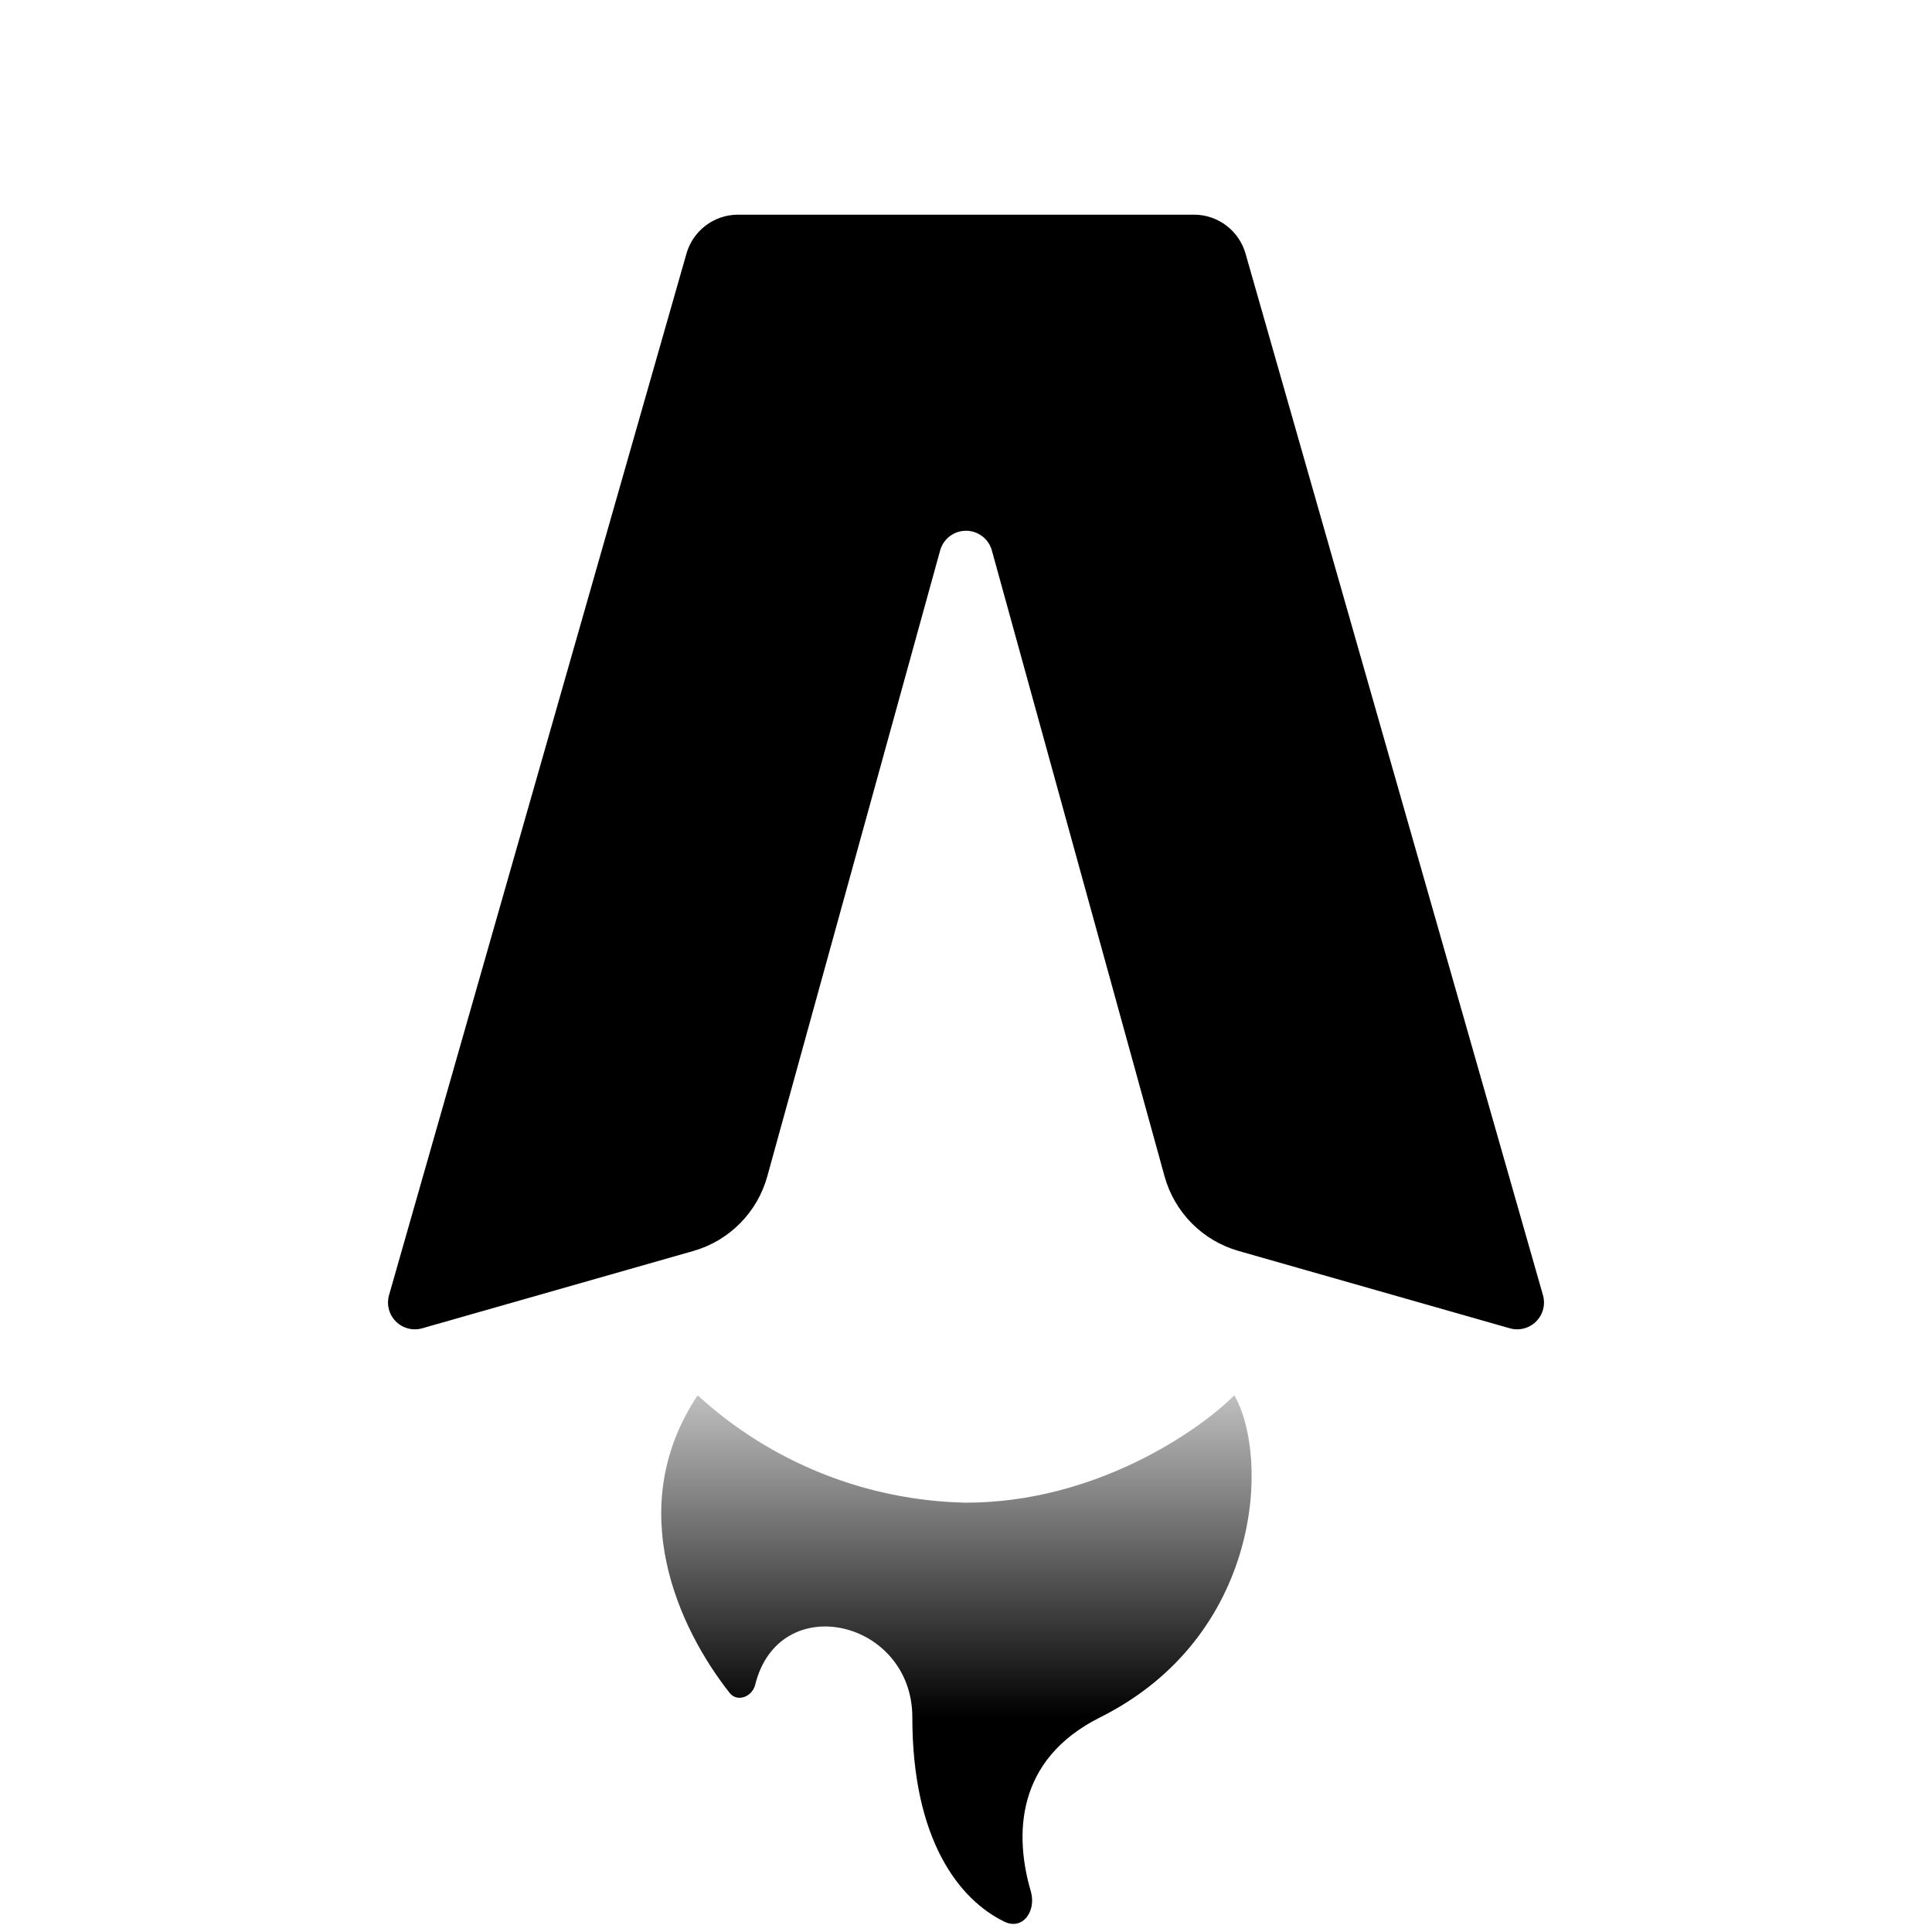
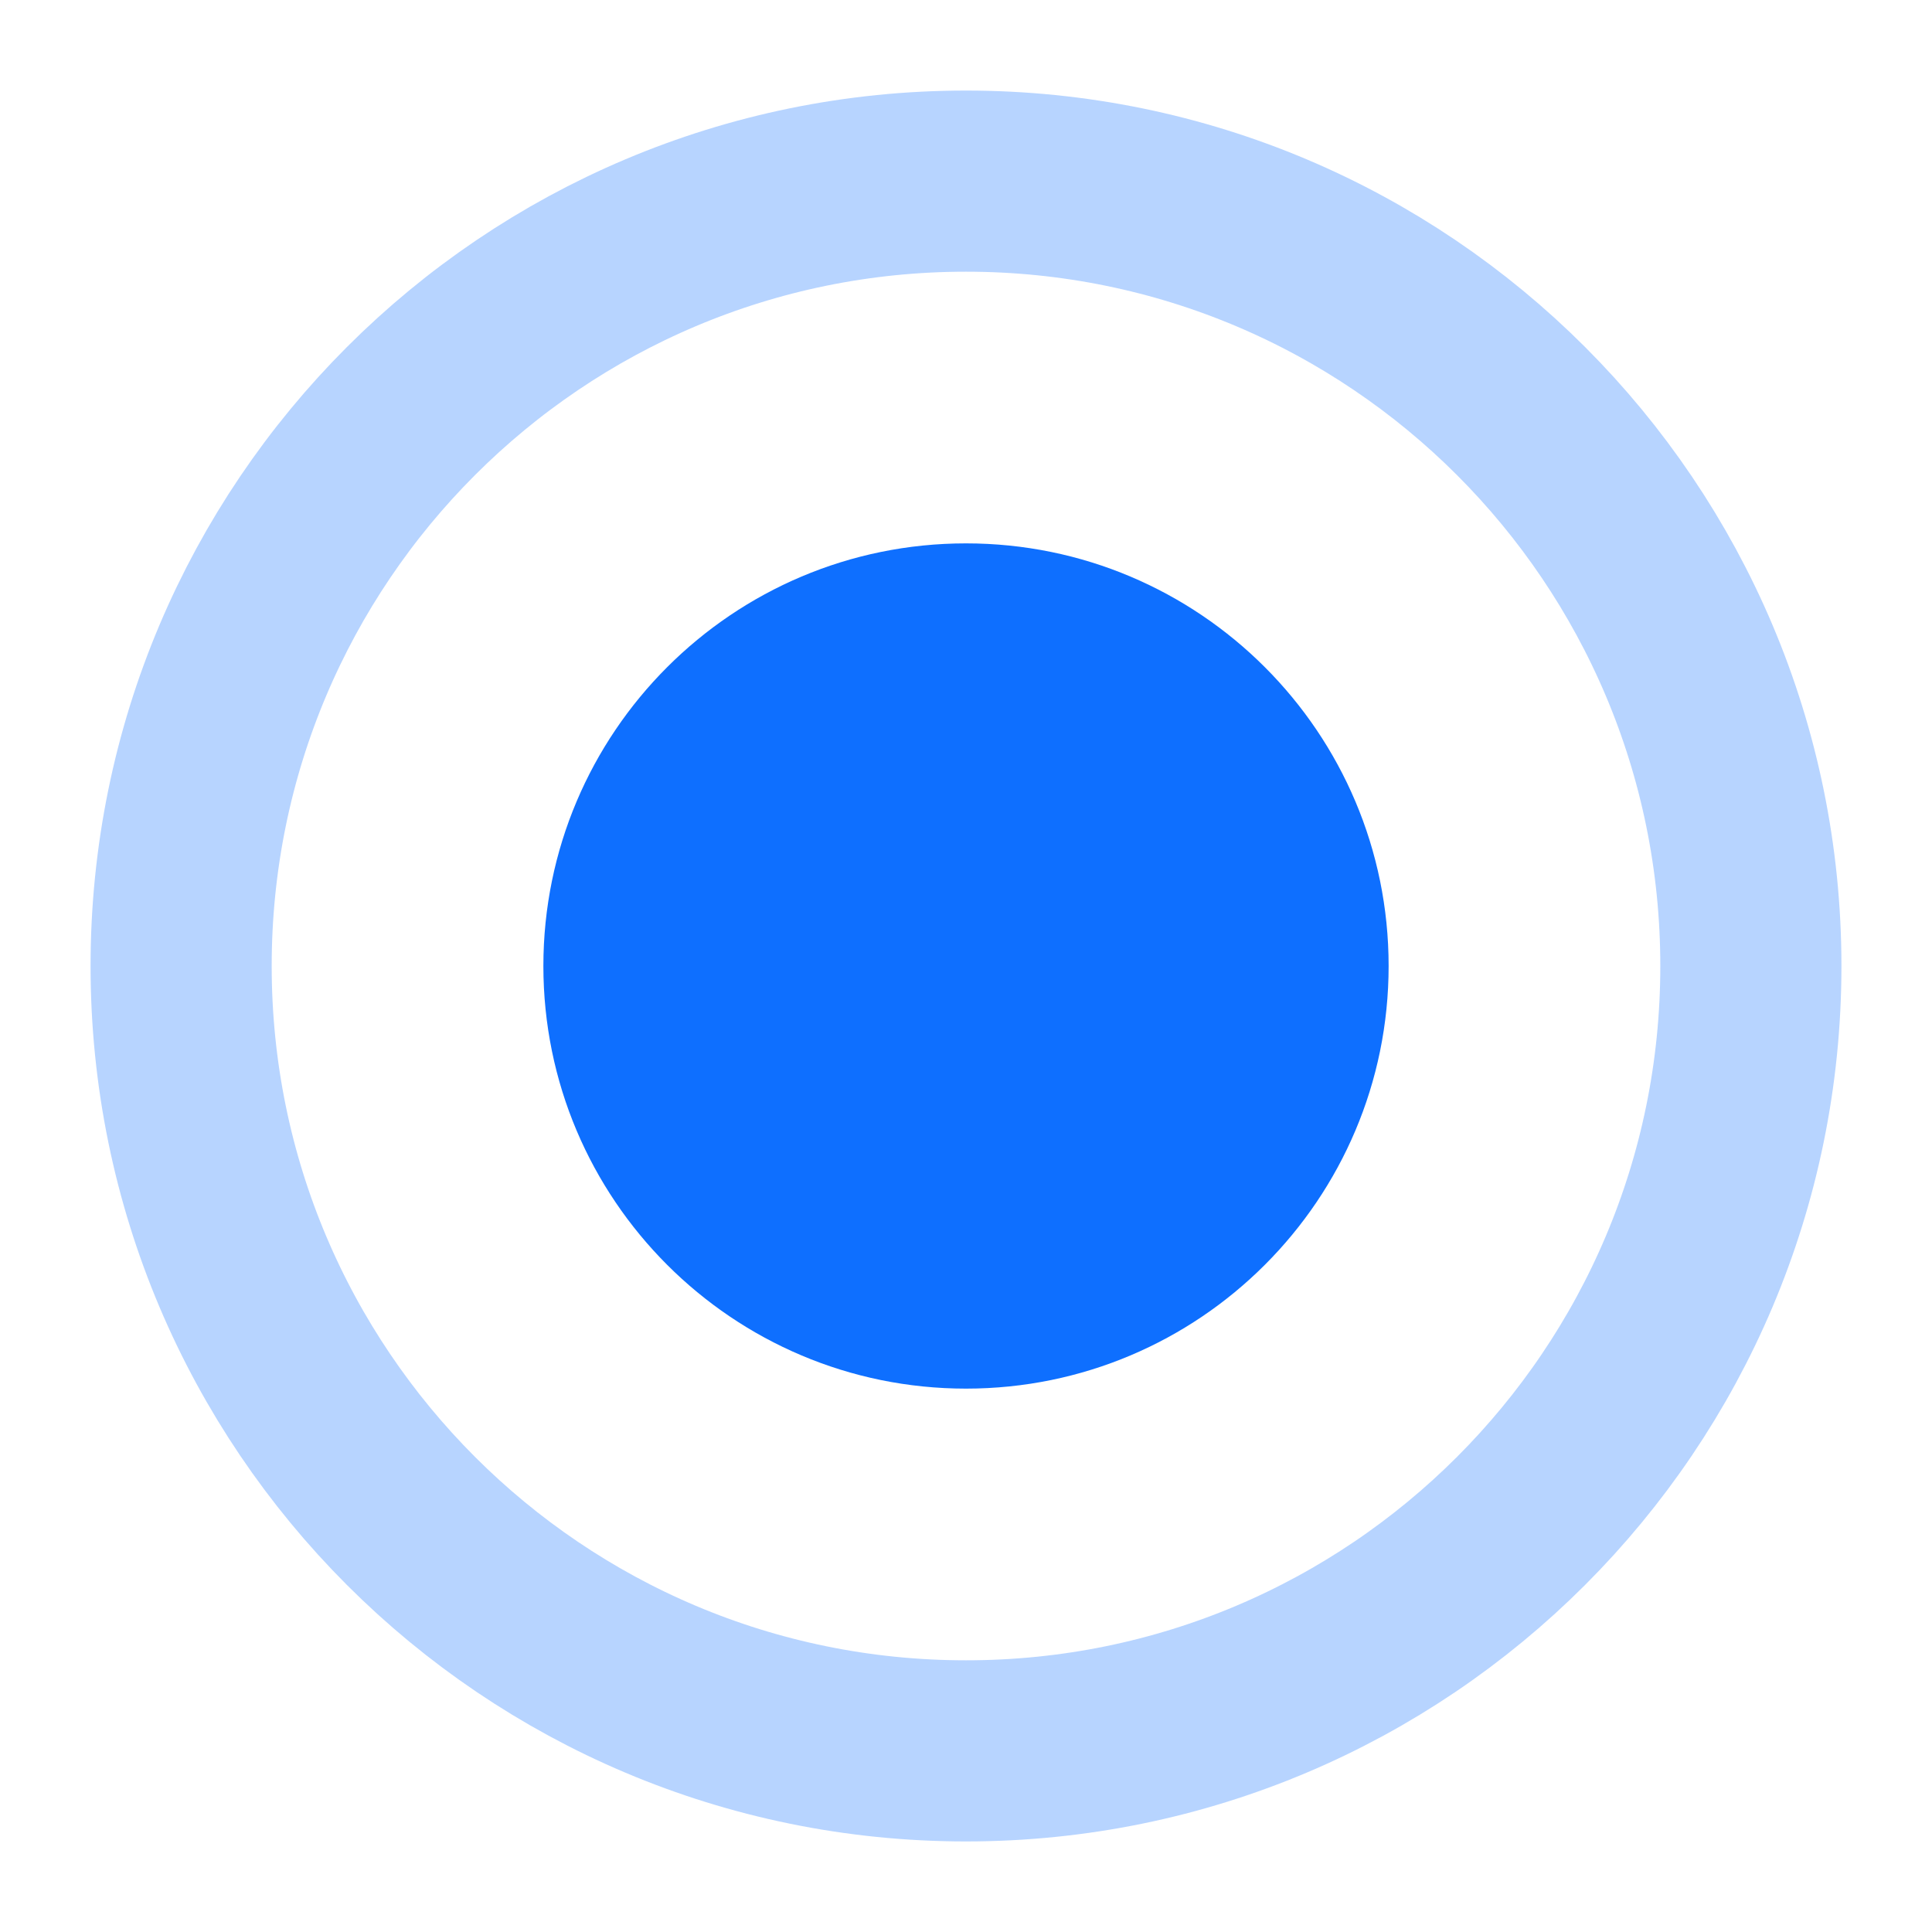
- <svg xmlns="http://www.w3.org/2000/svg" fill="none" viewBox="0 0 36 36">
-   <path fill="#000" d="M22.25 4h-8.5a1 1 0 0 0-.96.73l-5.54 19.4a.5.5 0 0 0 .62.62l5.05-1.44a2 2 0 0 0 1.38-1.4l3.22-11.66a.5.5 0 0 1 .96 0l3.22 11.67a2 2 0 0 0 1.38 1.39l5.05 1.44a.5.5 0 0 0 .62-.62l-5.54-19.4a1 1 0 0 0-.96-.73Z" />
-   <path fill="url(#gradient)" d="M18 28a7.63 7.63 0 0 1-5-2c-1.4 2.1-.35 4.35.6 5.55.14.17.41.07.47-.15.44-1.8 2.93-1.22 2.93.6 0 2.28.87 3.4 1.72 3.81.34.16.59-.2.49-.56-.31-1.05-.29-2.46 1.29-3.25 3-1.5 3.17-4.83 2.5-6-.67.67-2.6 2-5 2Z" />
-   <defs>
-     <linearGradient id="gradient" x1="16" x2="16" y1="32" y2="24" gradientUnits="userSpaceOnUse">
-       <stop stop-color="#000" />
-       <stop offset="1" stop-color="#000" stop-opacity="0" />
-     </linearGradient>
-   </defs>
-   <style>
-     @media (prefers-color-scheme:dark){:root{filter:invert(100%)}}
-   </style>
+ <svg xmlns="http://www.w3.org/2000/svg" viewBox="0 0 32 32">
+   <circle cx="16" cy="16" r="7" fill="#0e6fff" />
+   <circle cx="16" cy="16" r="13" fill="none" stroke="#0e6fff" stroke-opacity="0.3" stroke-width="3" />
</svg>
